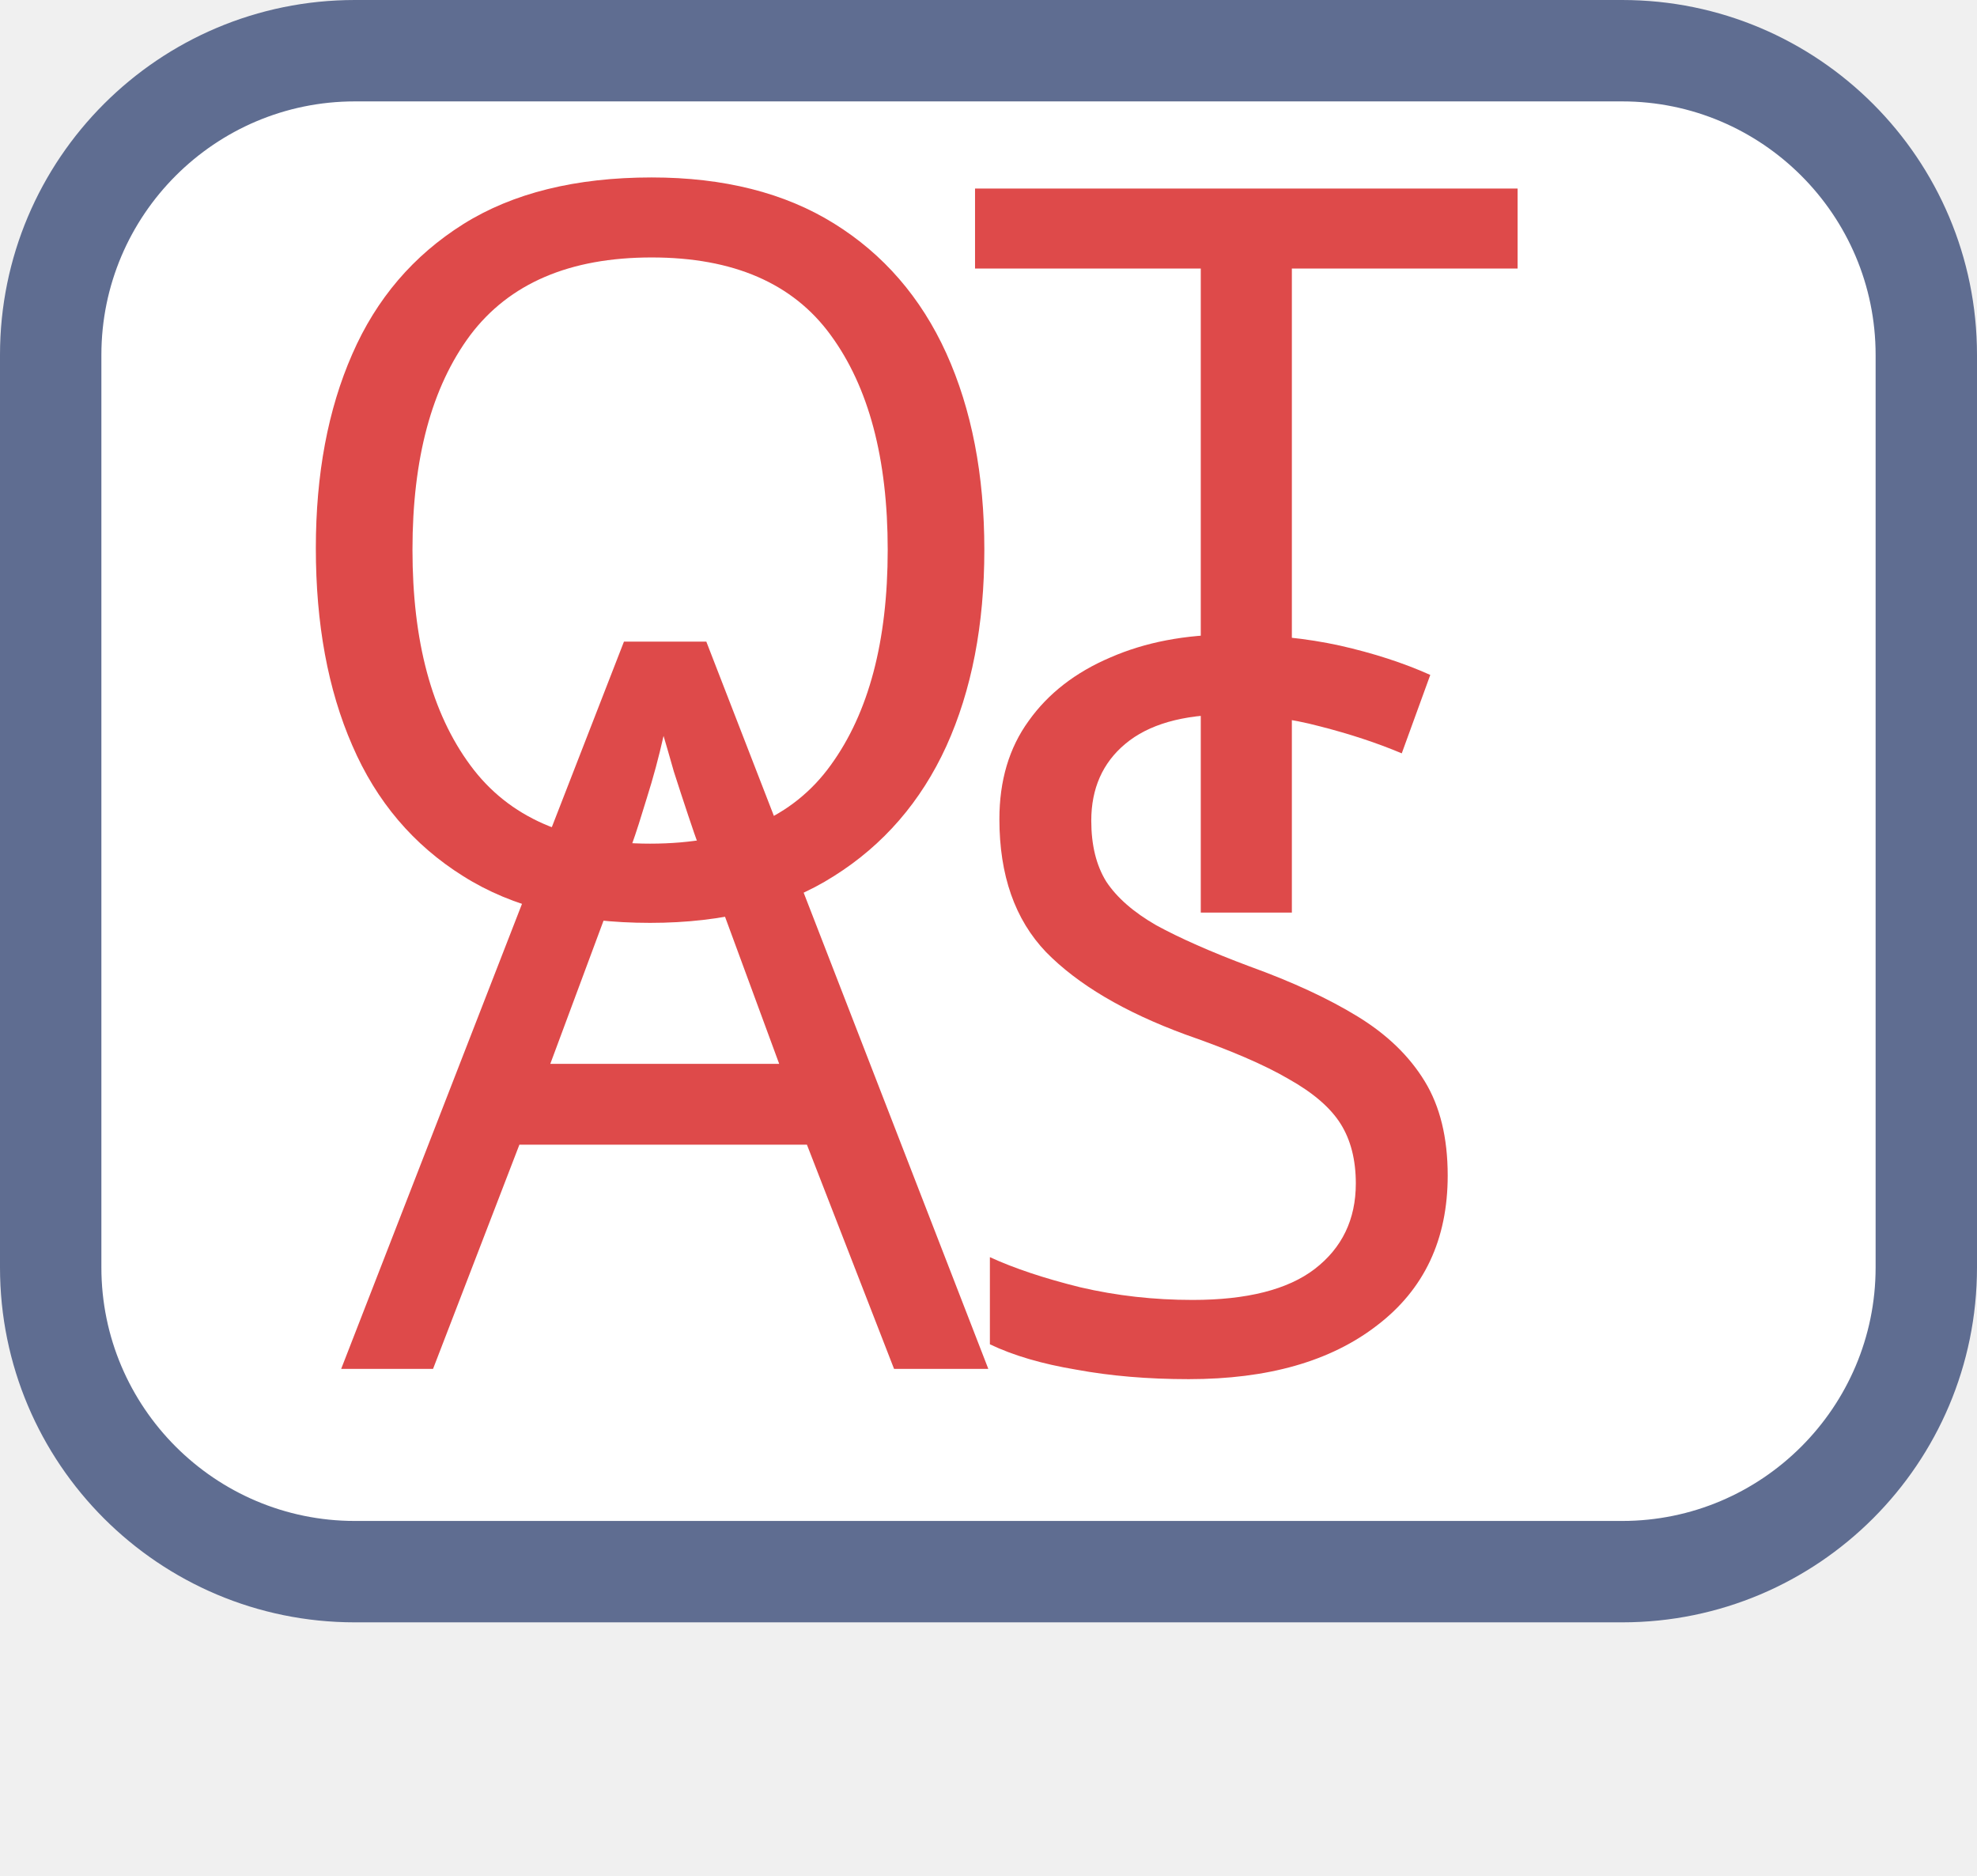
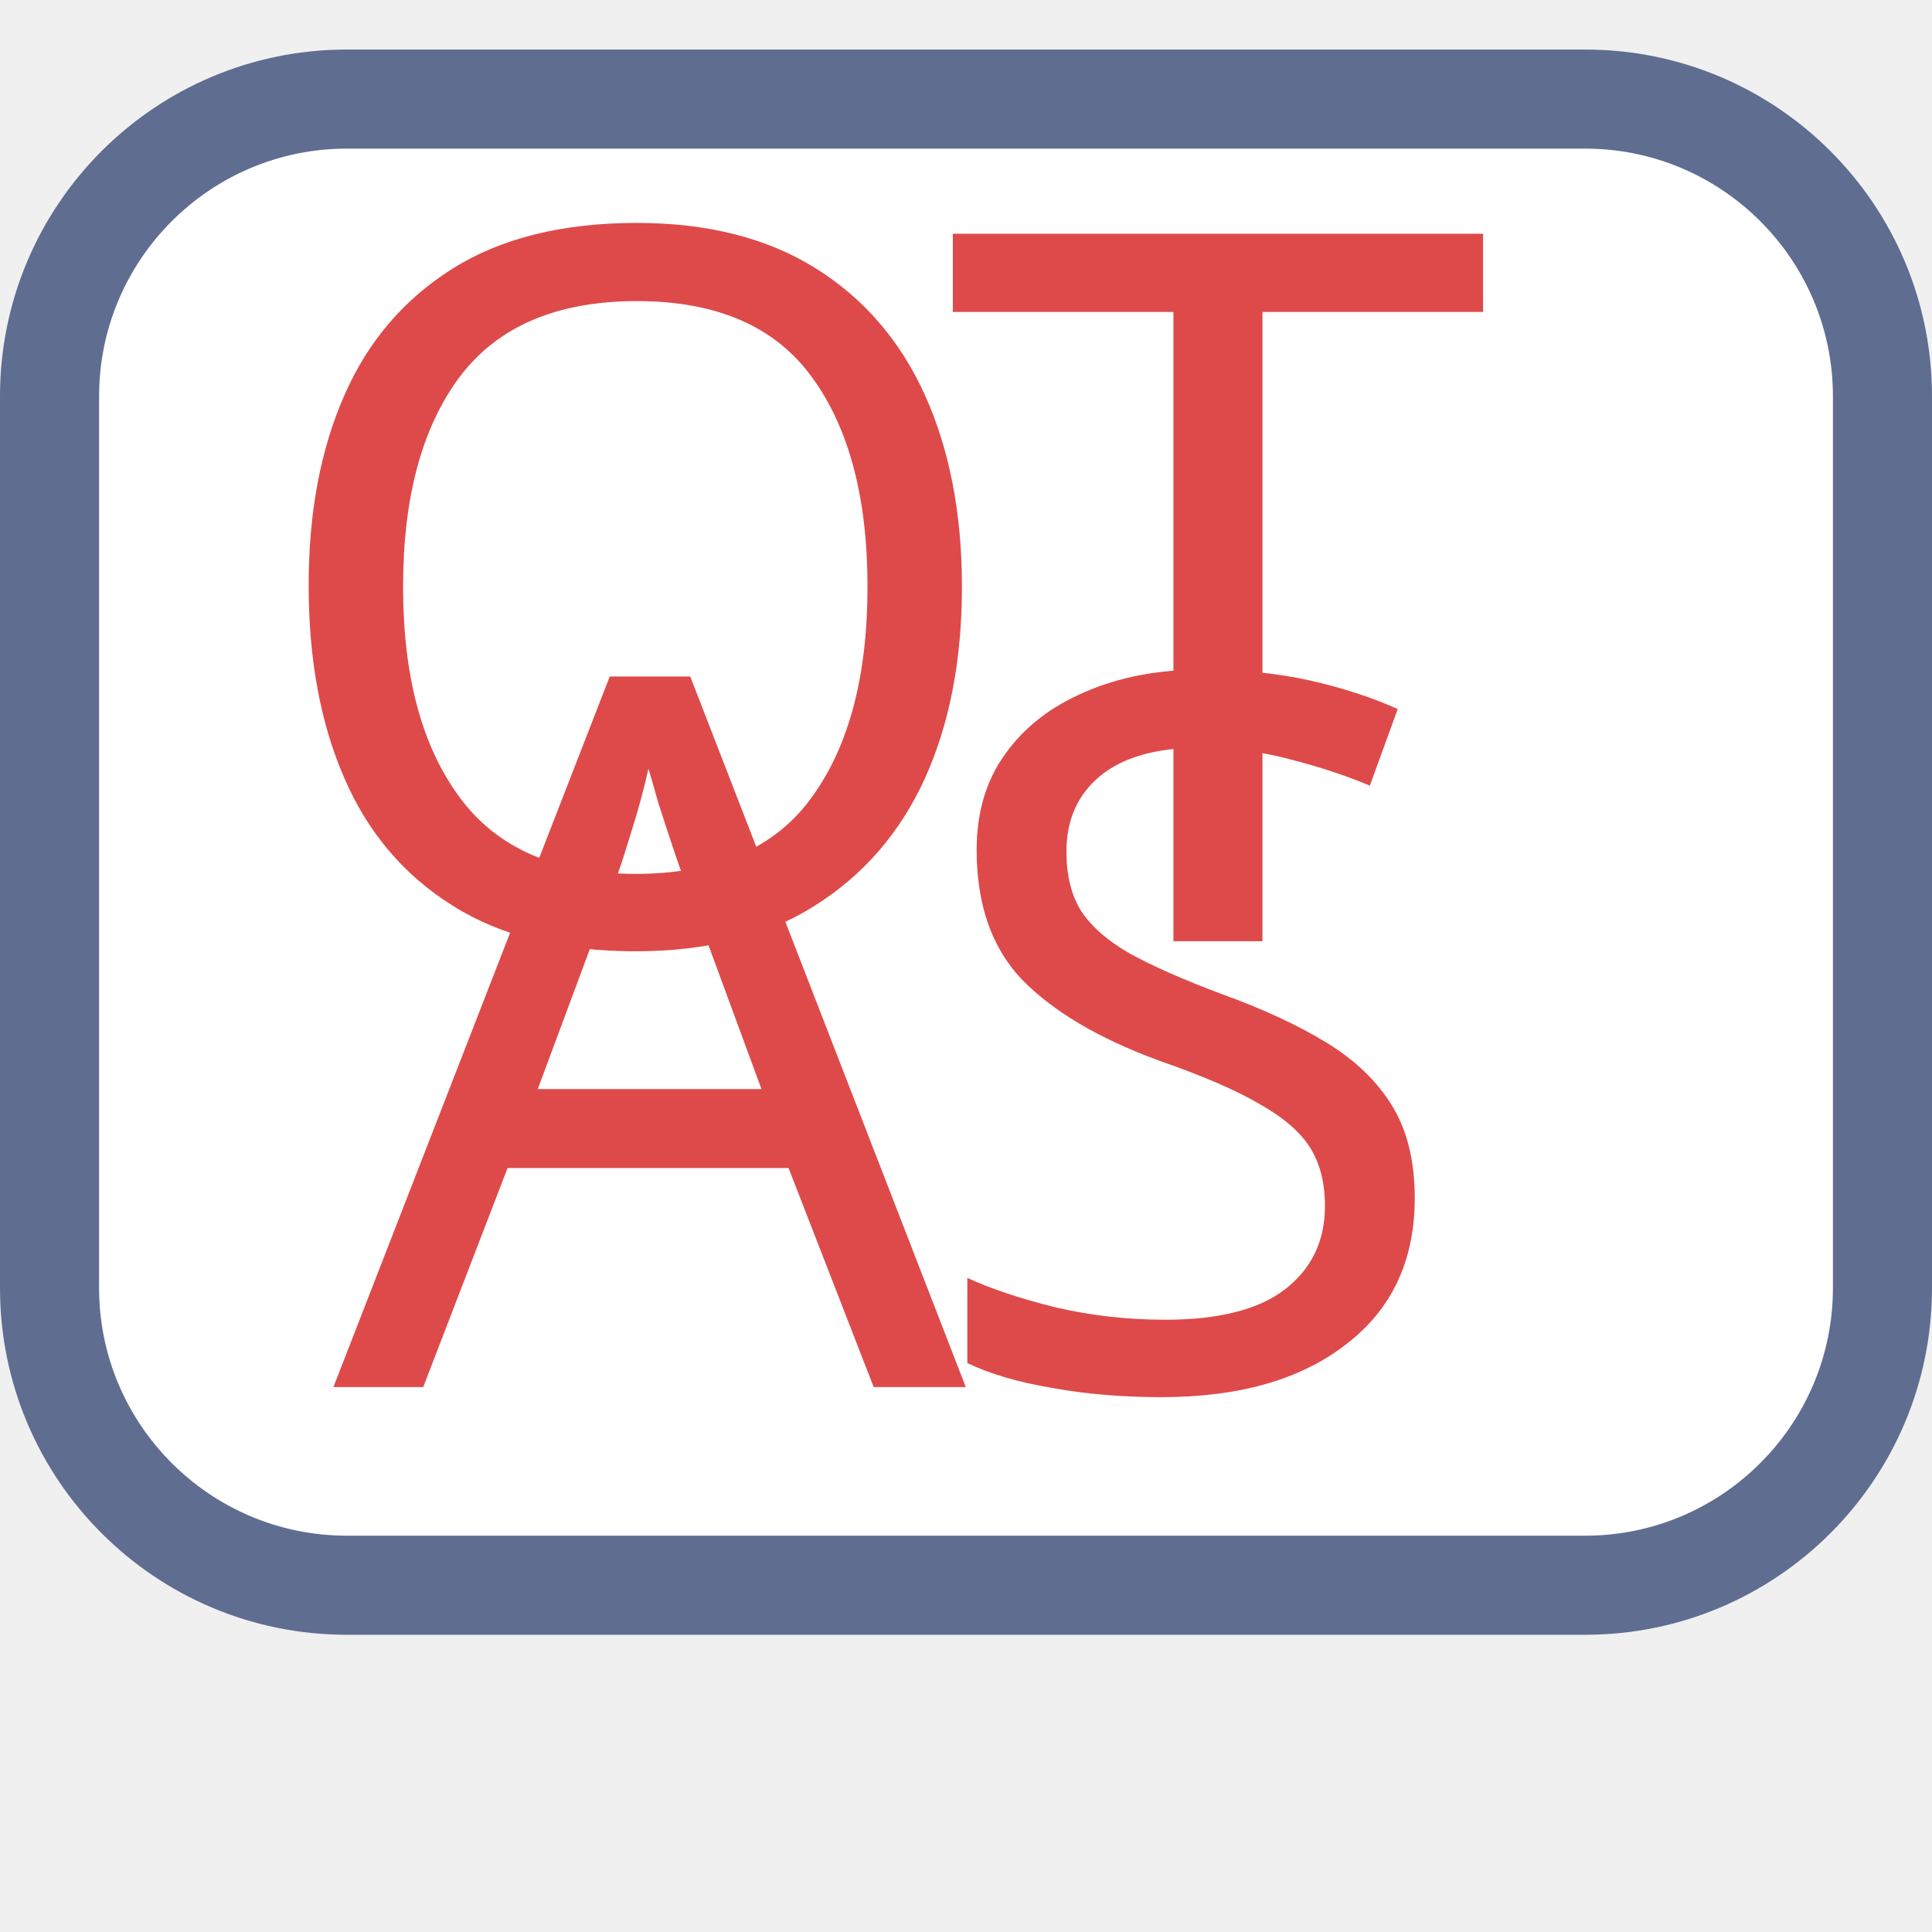
- <svg xmlns="http://www.w3.org/2000/svg" id="Component_2_1" data-name="Component 2 – 1" width="39" height="37" viewBox="0 0 39 37">
+ <svg xmlns="http://www.w3.org/2000/svg" id="Component_2_1" data-name="Component 2 – 1" width="32" height="32" viewBox="0 0 39 37">
  <g id="Path_8" data-name="Path 8" fill="#fff">
    <path d="M 32 31 L 7 31 C 3.692 31 1 28.308 1 25 L 1 7 C 1 3.692 3.692 1 7 1 L 32 1 C 35.308 1 38 3.692 38 7 L 38 17.281 L 38 25 C 38 28.308 35.308 31 32 31 Z" stroke="none" />
    <path d="M 7 2 C 4.243 2 2 4.243 2 7 L 2 25 C 2 27.757 4.243 30 7 30 L 32 30 C 34.757 30 37 27.757 37 25 L 37 17.281 L 37 7 C 37 4.243 34.757 2 32 2 L 7 2 M 7 0 L 32 0 C 35.866 0 39 3.134 39 7 L 39 17.281 L 39 25 C 39 28.866 35.866 32 32 32 L 7 32 C 3.134 32 0 28.866 0 25 L 0 7 C 0 3.134 3.134 0 7 0 Z" stroke="none" fill="#5f6d91" />
  </g>
  <g id="Group_19" data-name="Group 19" transform="translate(-144 -63)">
    <text id="OT" transform="translate(163 81)" fill="#de4a4a" font-size="20" font-family="AcademyEngravedLetPlain, Academy Engraved LET" letter-spacing="-0.05em">
      <tspan x="-13.987" y="0">OT</tspan>
    </text>
    <text id="AS" transform="translate(163 90)" fill="#de4a4a" font-size="20" font-family="AcademyEngravedLetPlain, Academy Engraved LET" letter-spacing="-0.05em">
      <tspan x="-12.269" y="0">AS</tspan>
    </text>
  </g>
</svg>
